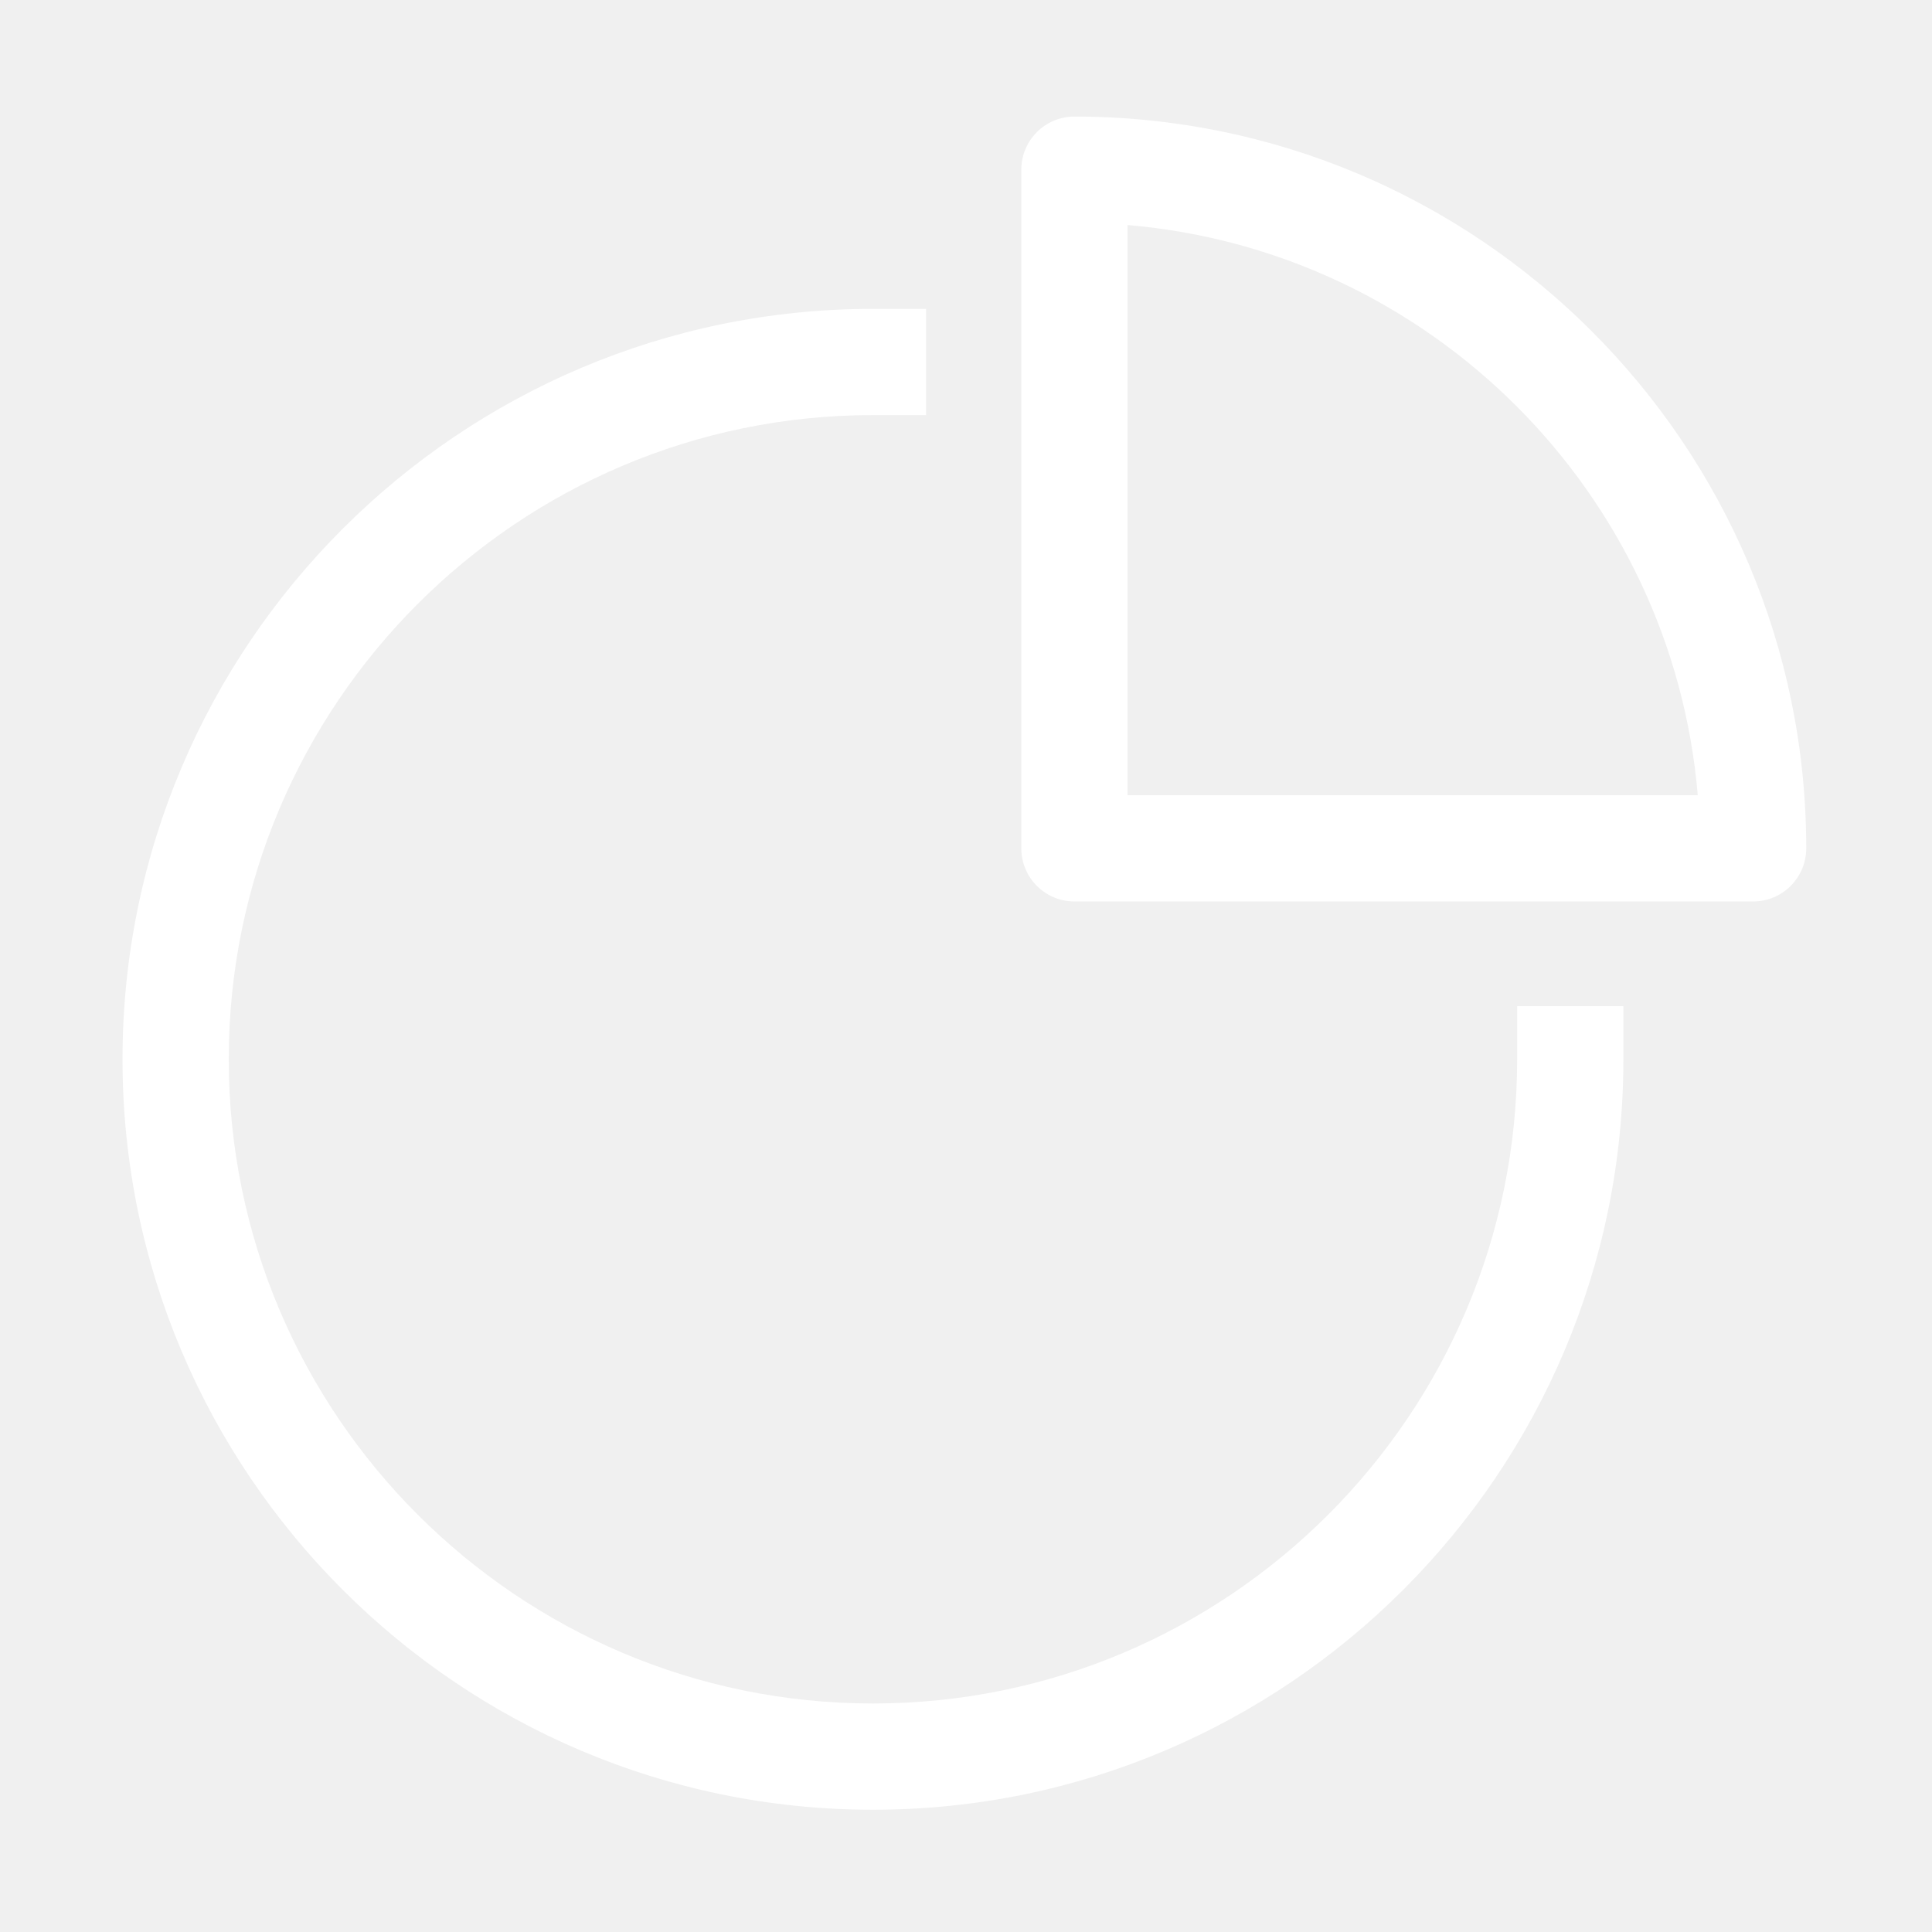
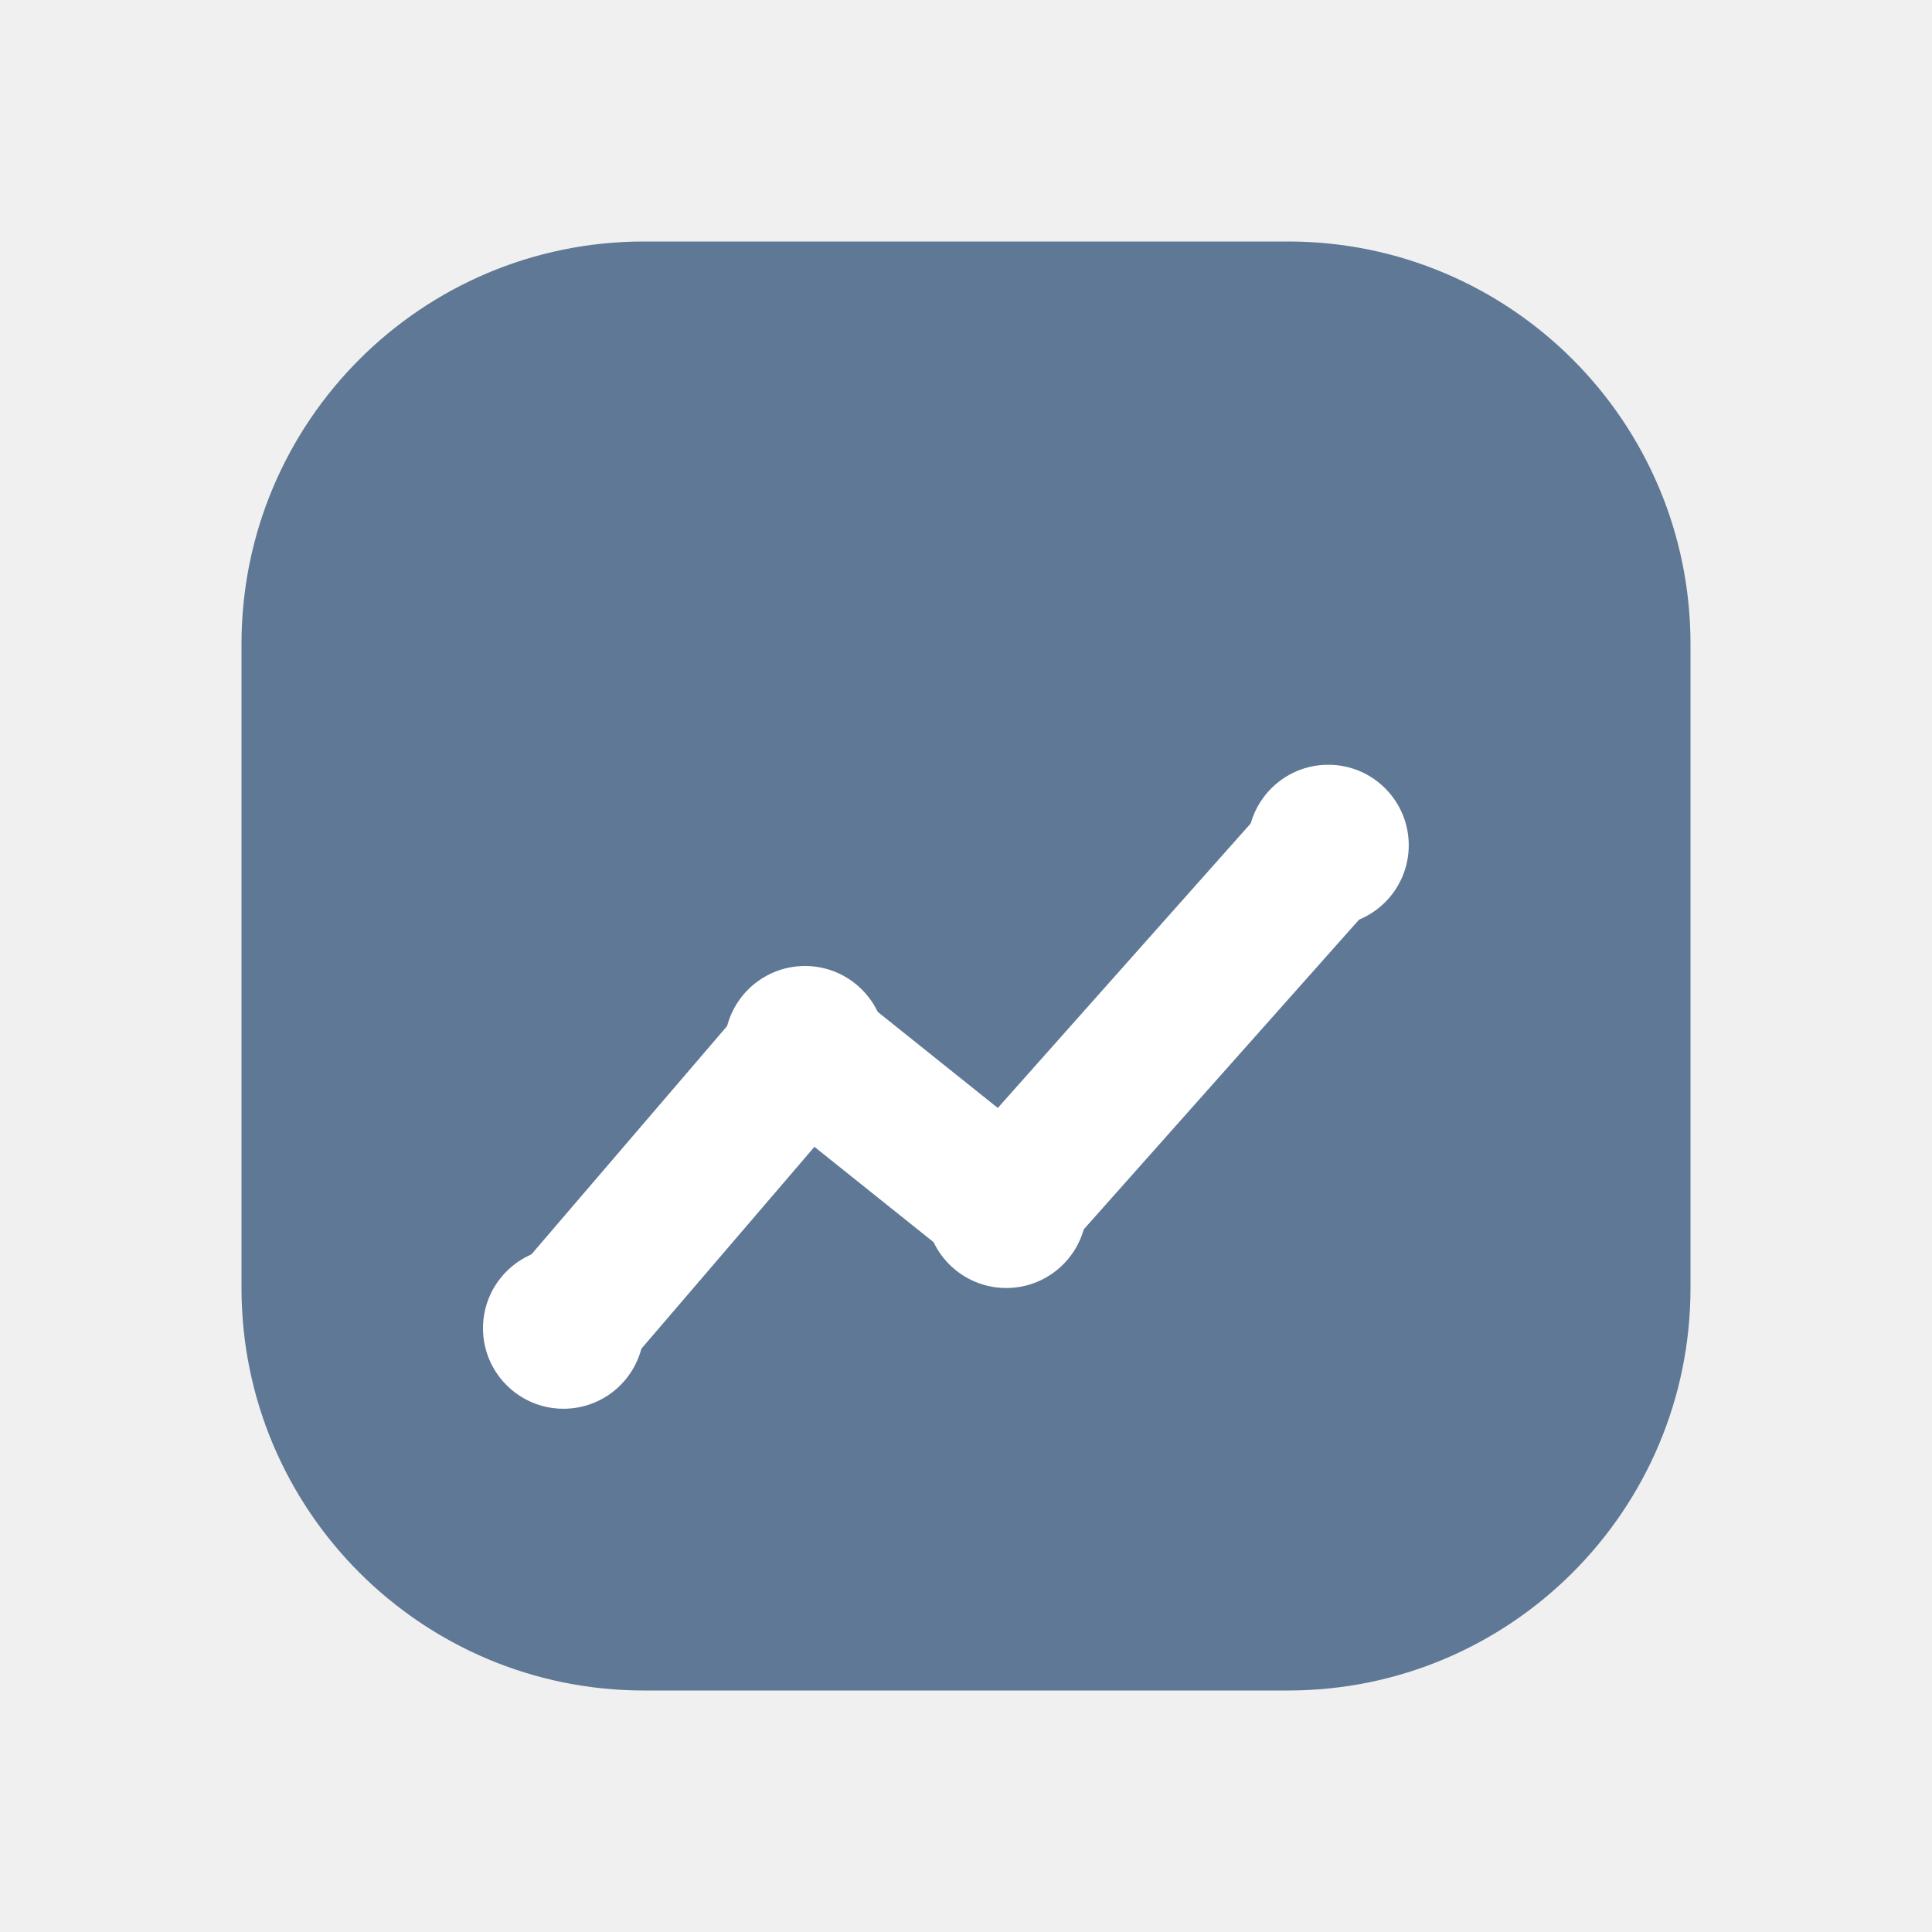
- <svg xmlns="http://www.w3.org/2000/svg" t="1763955690919" class="icon" viewBox="0 0 1024 1024" version="1.1" p-id="1181" width="200" height="200">
-   <path d="M569.47 61.786c-15.548 0-28.153 12.605-28.153 28.153v359.704c0 15.548 12.605 28.153 28.153 28.153h359.718c15.548 0 28.153-12.605 28.153-28.153 0-213.868-174.002-387.857-387.87-387.857z m28.153 359.704V119.274c160.408 13.554 288.676 141.808 302.23 302.216h-302.23z" fill="#ffffff" p-id="1182" />
-   <path d="M804.123 561.443c0 188.272-153.163 341.448-341.435 341.448S121.238 749.714 121.238 561.443s153.177-341.435 341.448-341.435h28.153v-56.306H462.687c-219.325 0-397.754 178.429-397.754 397.741 0 219.325 178.429 397.754 397.754 397.754 219.311 0 397.741-178.429 397.741-397.754v-28.153H804.122v28.153z" fill="#ffffff" p-id="1183" />
+ <svg xmlns="http://www.w3.org/2000/svg" viewBox="0 0 24 24">
+   <rect x="3" y="3" width="18" height="18" rx="5" fill="#5F7896" />
+   <path d="M7 16.5 10 13l2.5 2 4-4.5" fill="none" stroke="#fff" stroke-width="1.8" stroke-linecap="round" stroke-linejoin="round" />
+   <circle cx="7" cy="16.5" r="1" fill="#fff" />
+   <circle cx="10" cy="13" r="1" fill="#fff" />
+   <circle cx="12.5" cy="15" r="1" fill="#fff" />
+   <circle cx="16.5" cy="10.5" r="1" fill="#fff" />
</svg>
